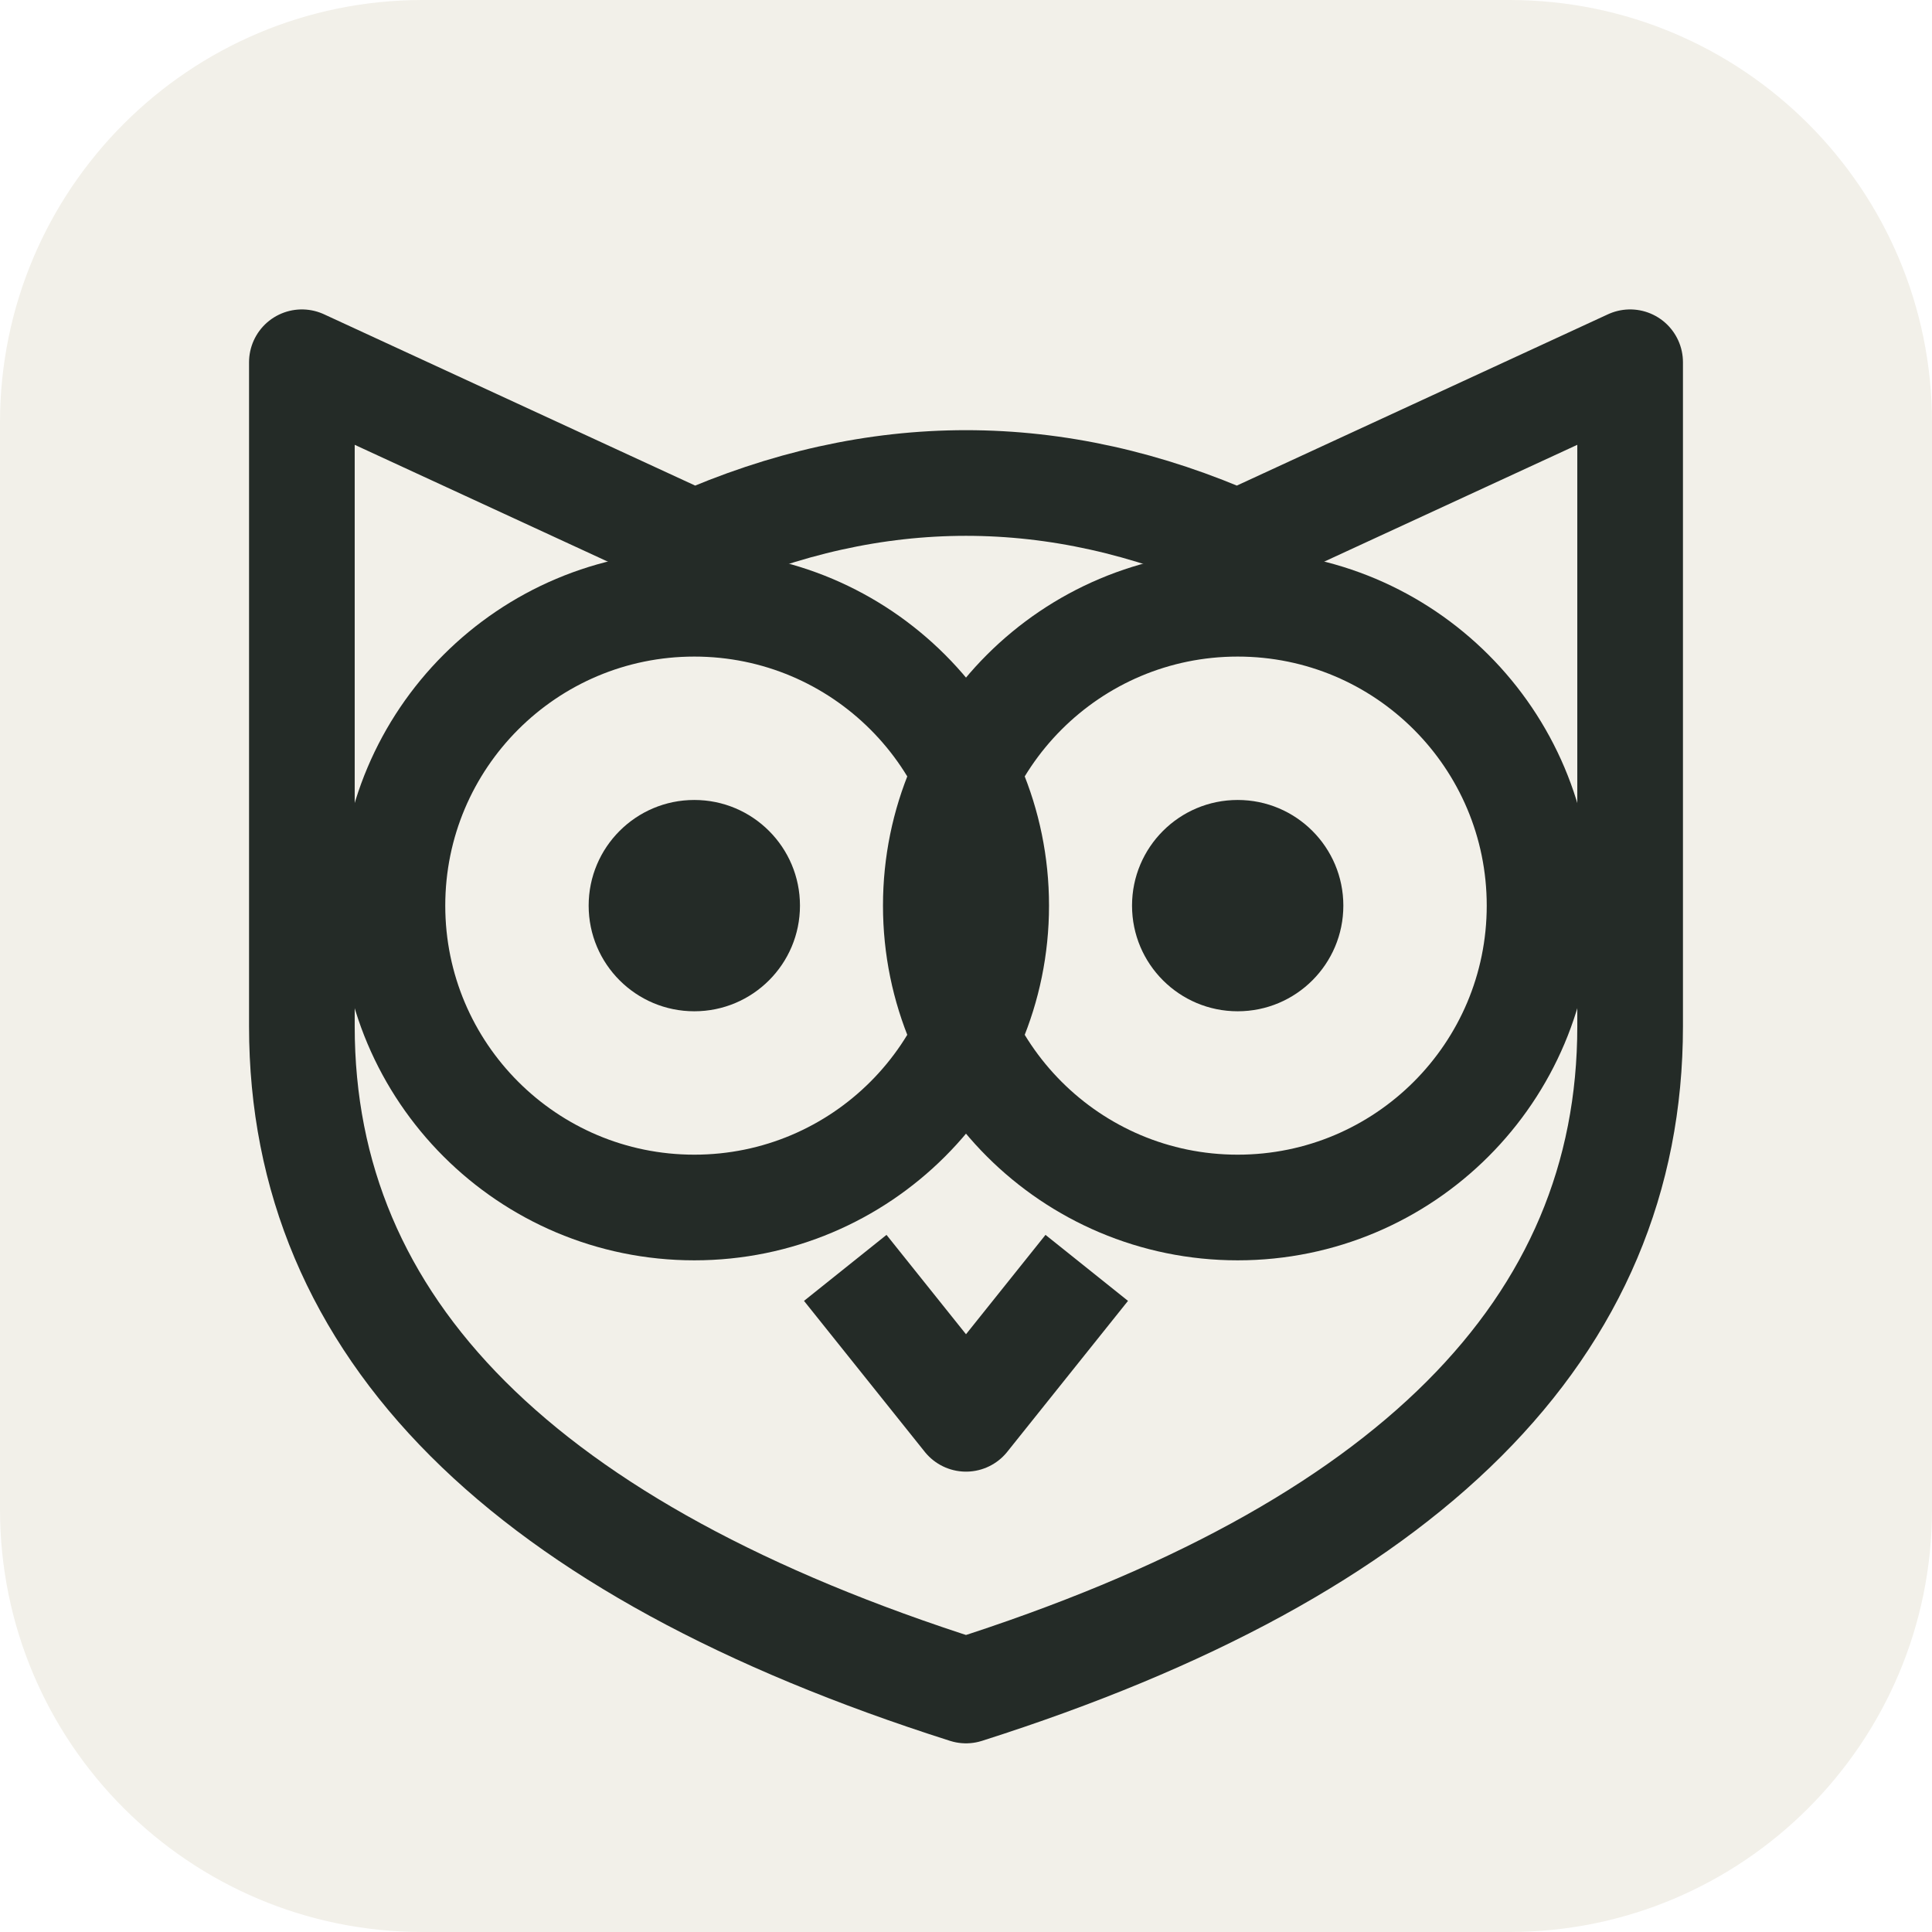
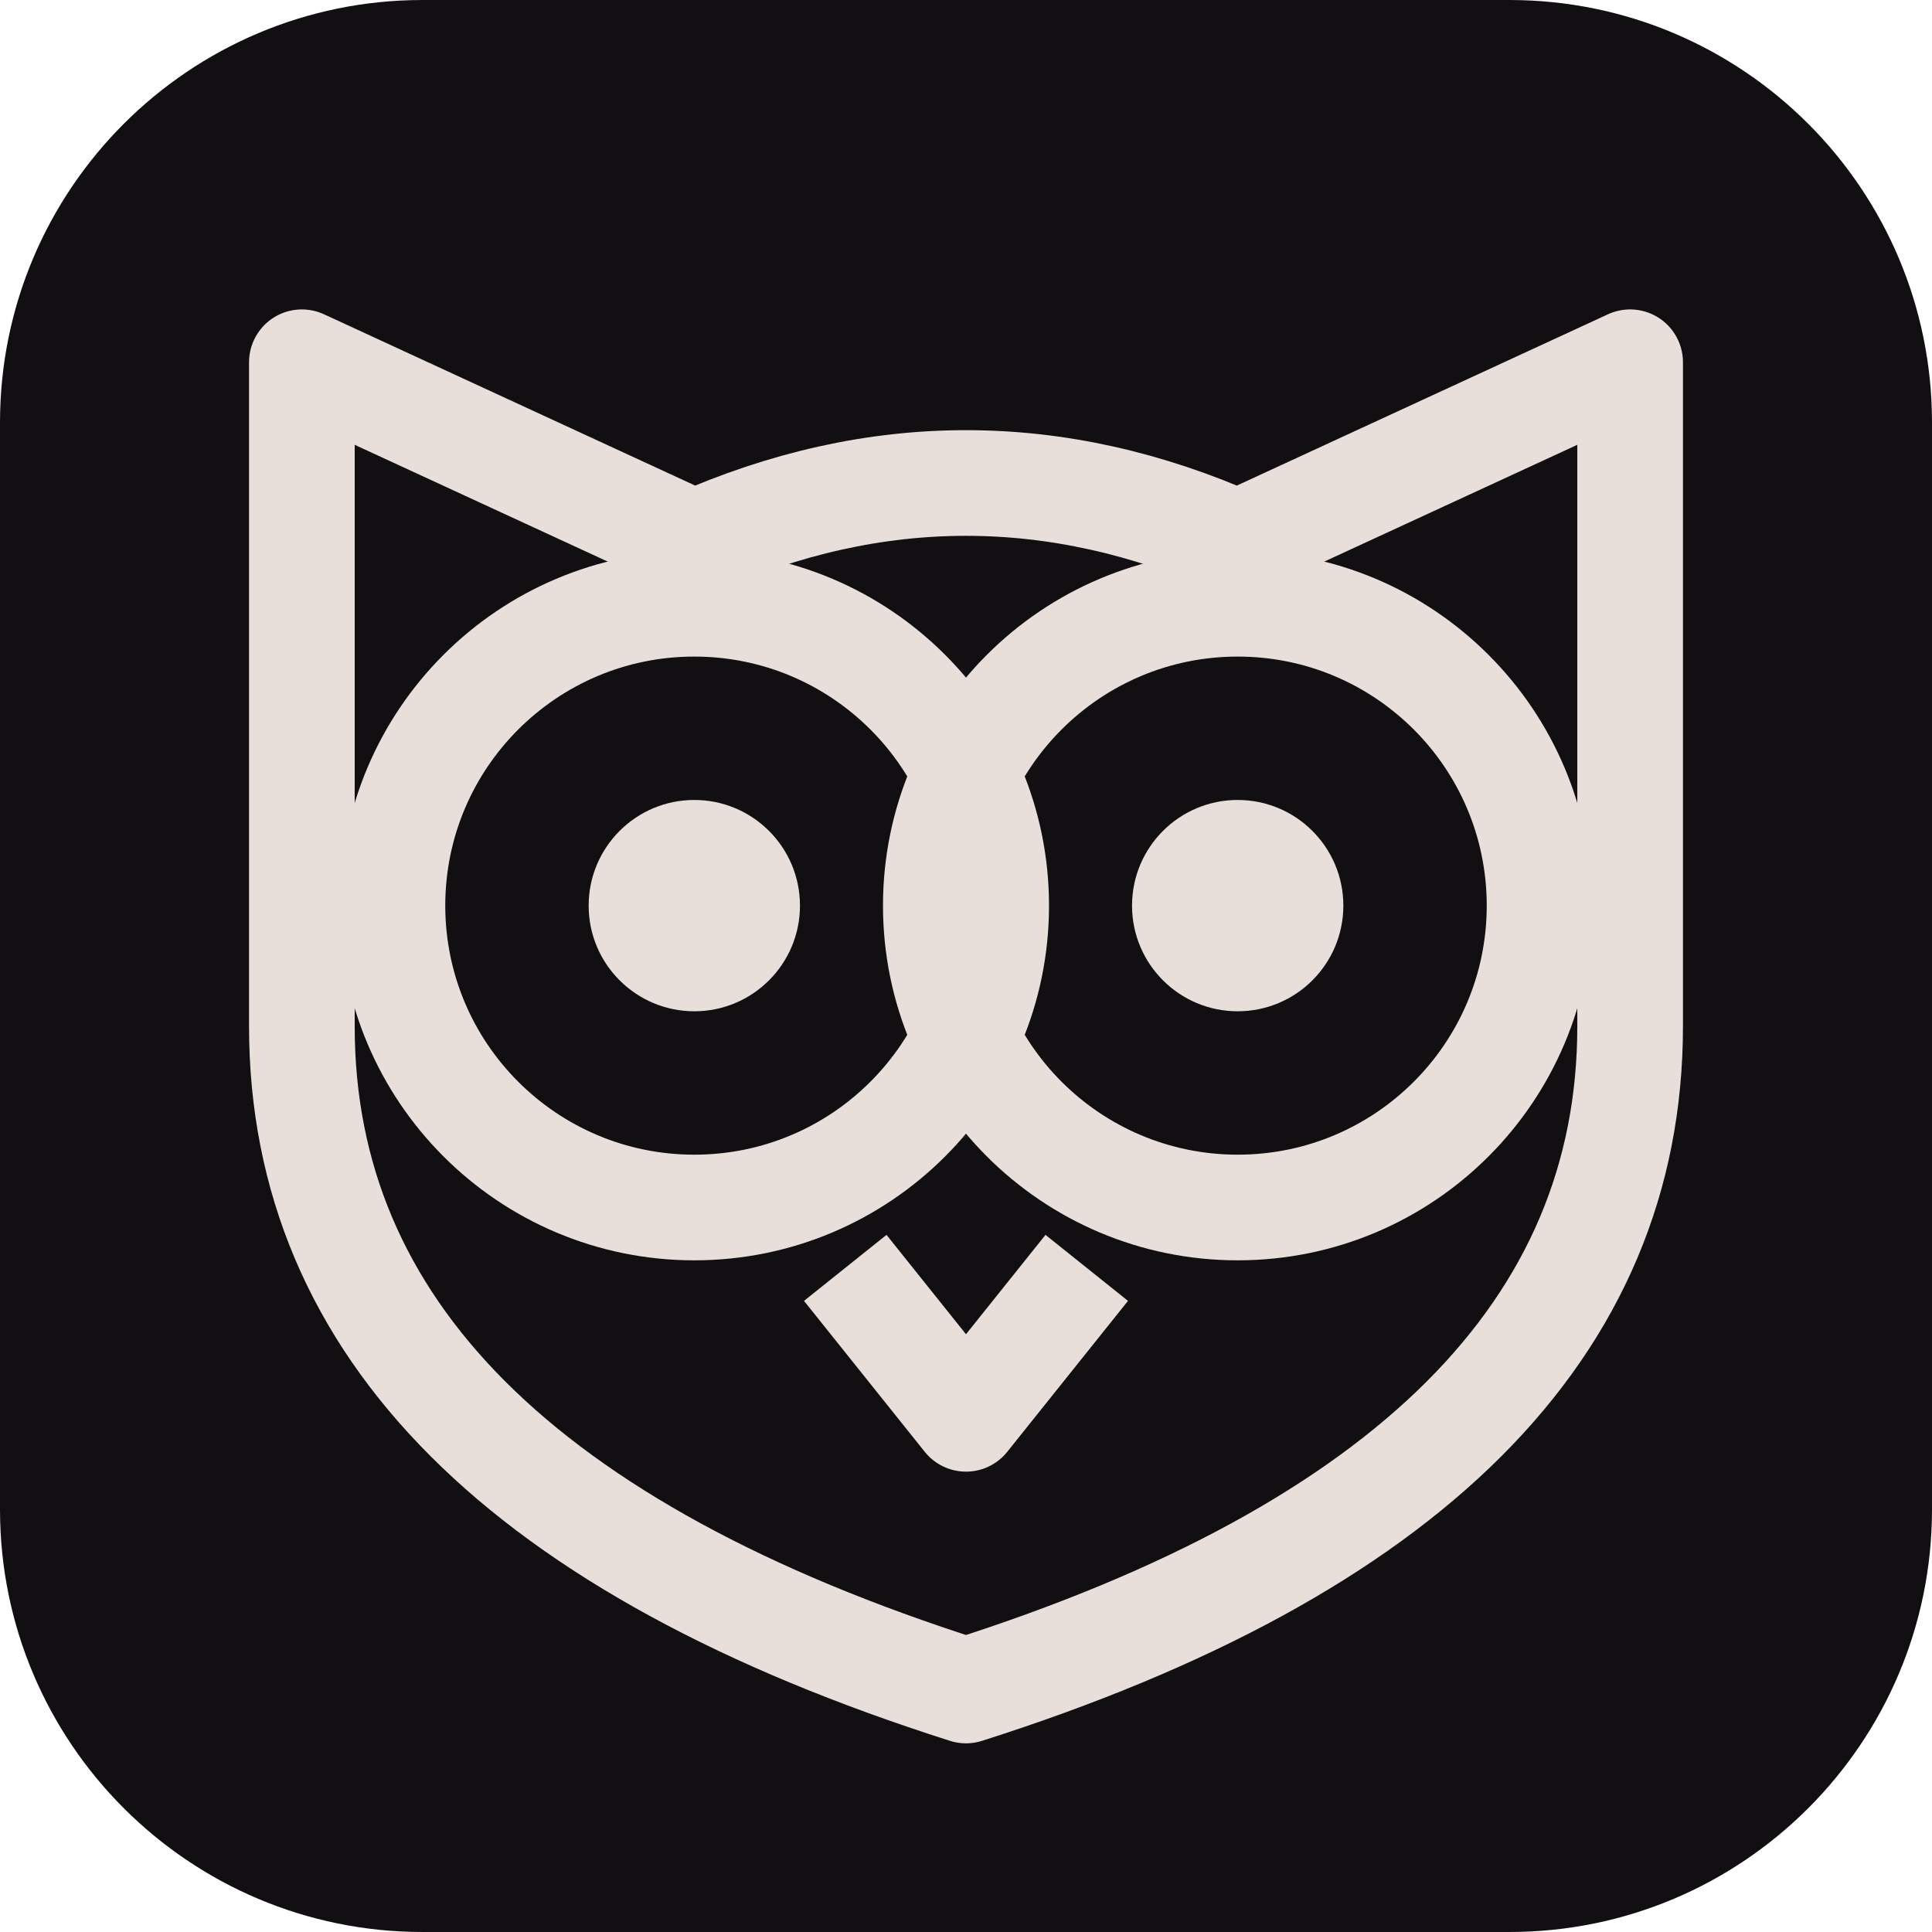
<svg xmlns="http://www.w3.org/2000/svg" width="64" height="64" viewBox="0 0 64 64">
-   <rect width="64" height="64" rx="14" fill="#F2F0E9" />
-   <g fill="none" stroke="#242B27" stroke-width="3.5" stroke-linejoin="round">
+   <rect width="64" height="64" rx="14" fill="#110F12" />
+   <g fill="none" stroke="#E8DFDA" stroke-width="3.5" stroke-linejoin="round">
    <path d="M10 12 23 18Q32 14 41 18L54 12V34Q54 49 32 56 10 49 10 34Z" />
    <circle cx="23" cy="30" r="10" />
    <circle cx="41" cy="30" r="10" />
    <path d="m28 42 4 5 4-5" />
  </g>
-   <g fill="#242B27">
+   <g fill="#E8DFDA">
    <circle cx="23" cy="30" r="3.5" />
    <circle cx="41" cy="30" r="3.5" />
  </g>
</svg>
